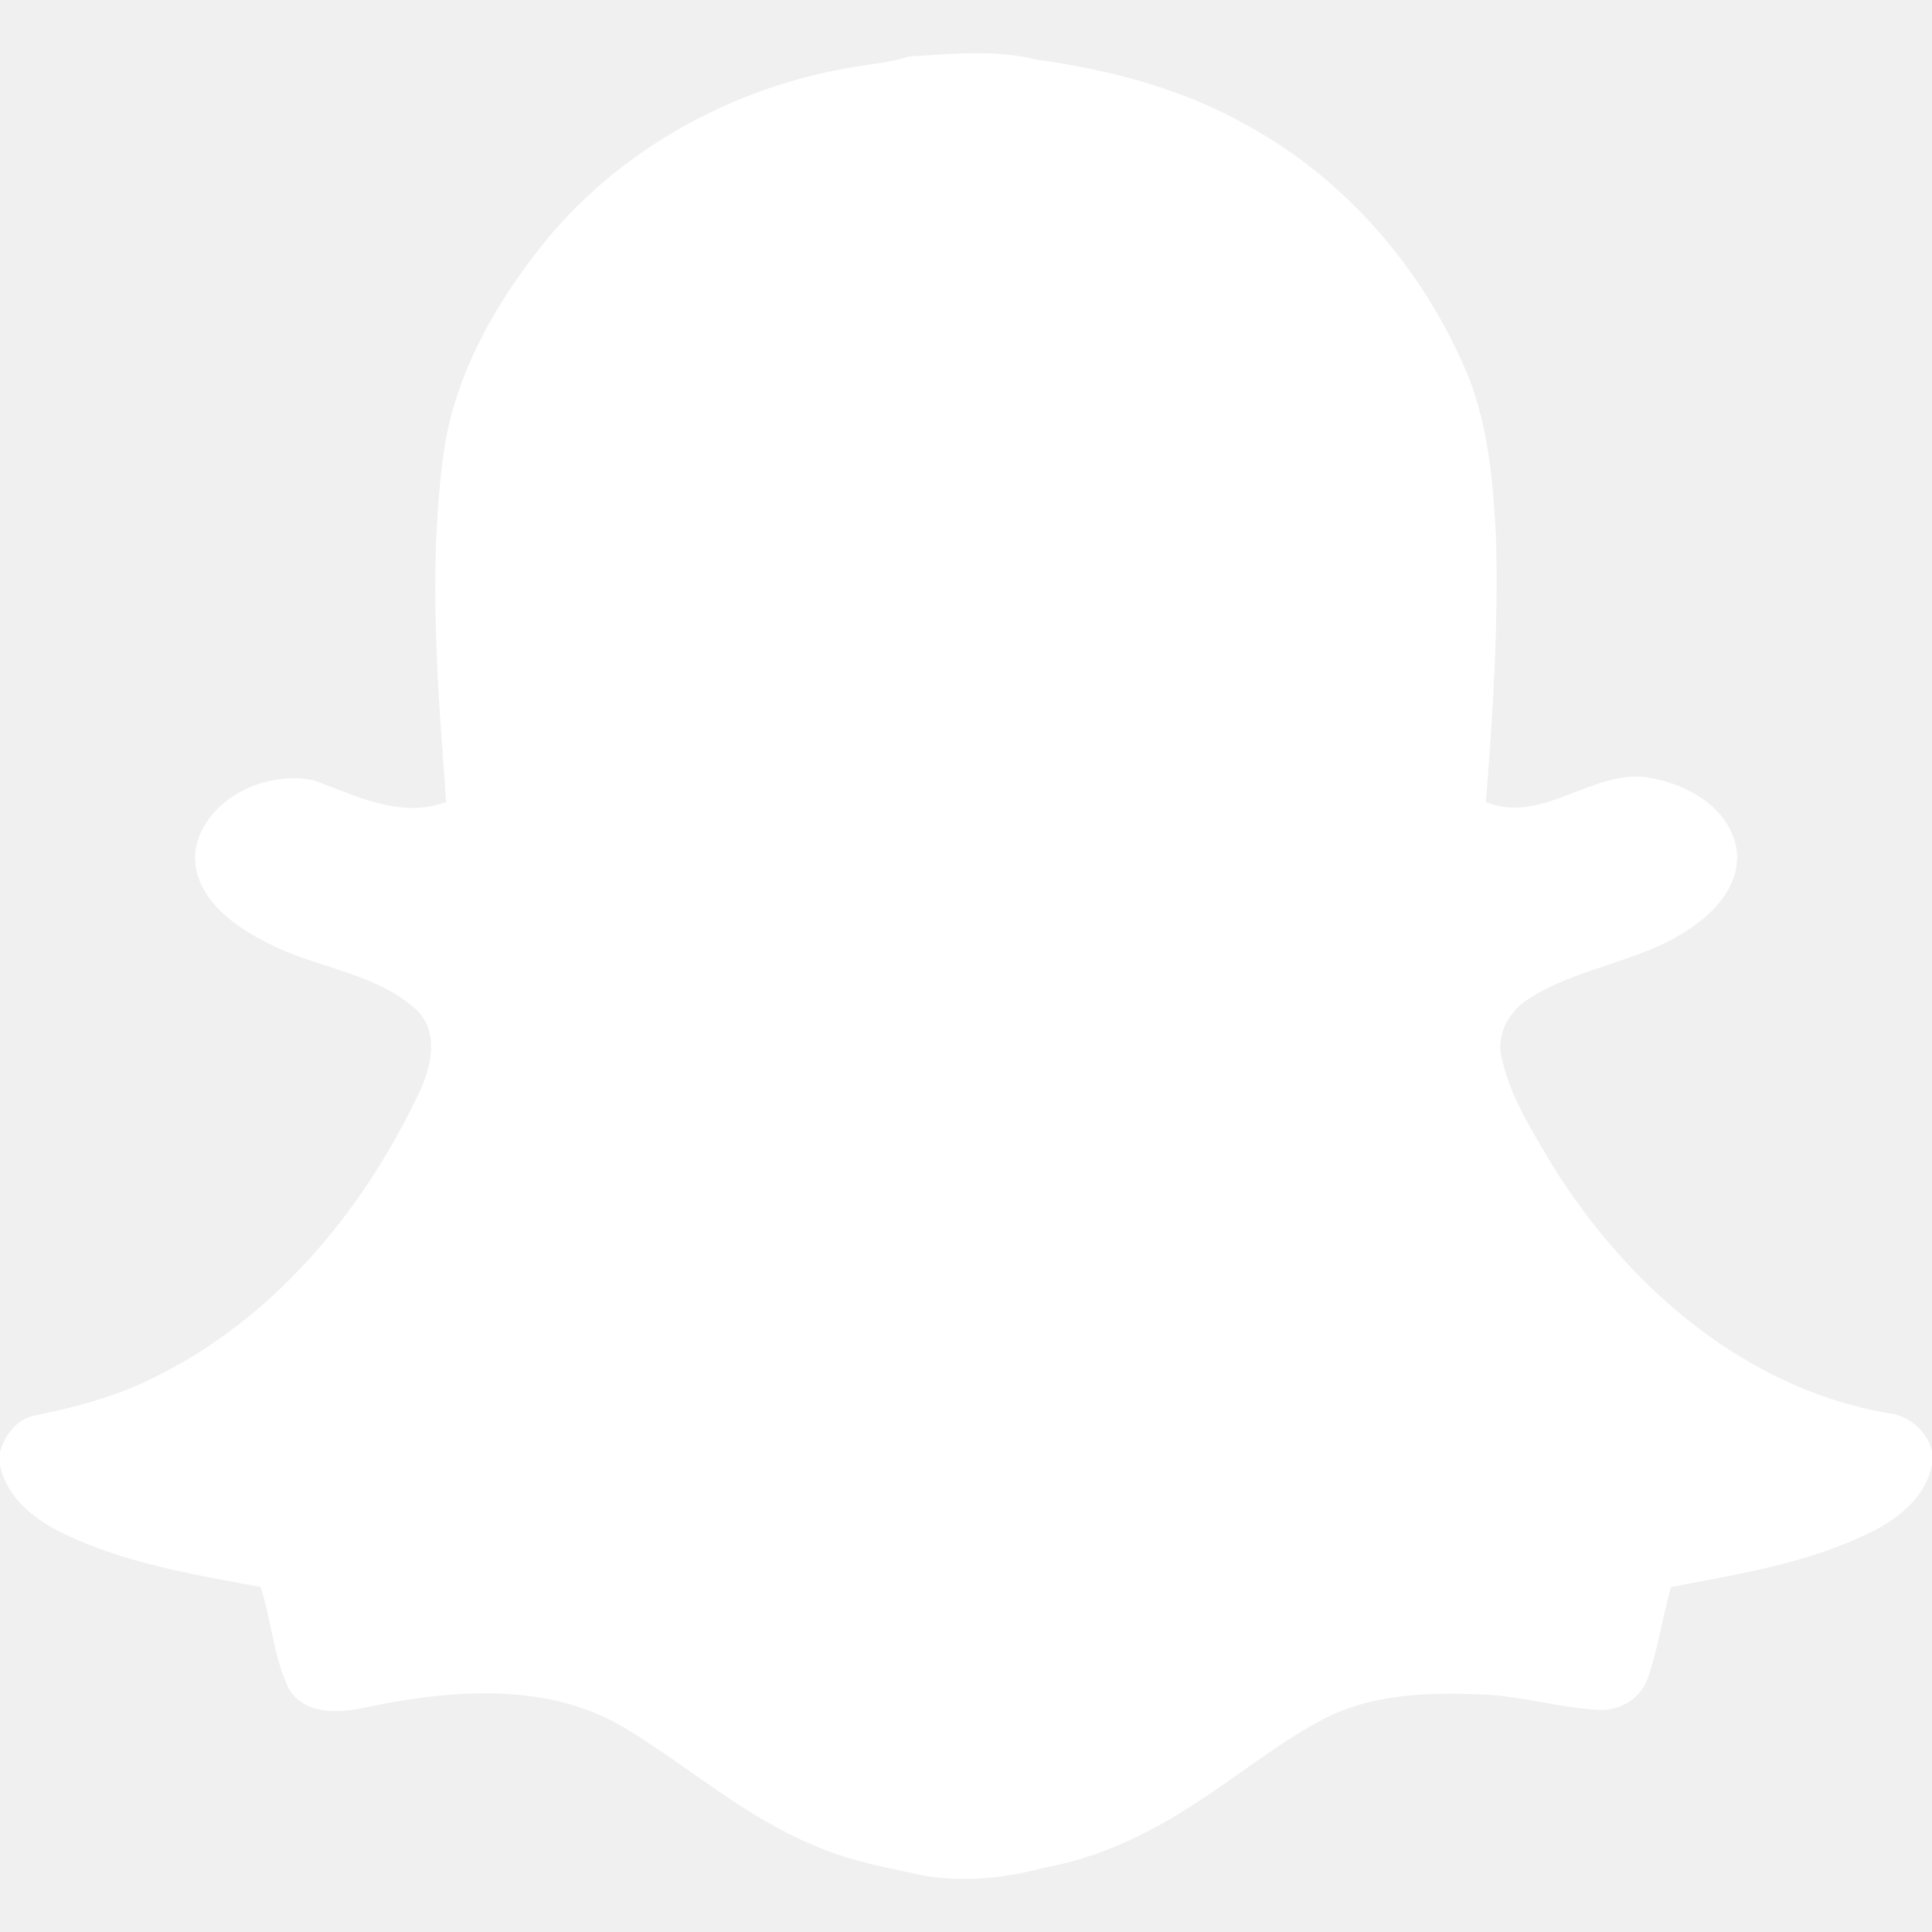
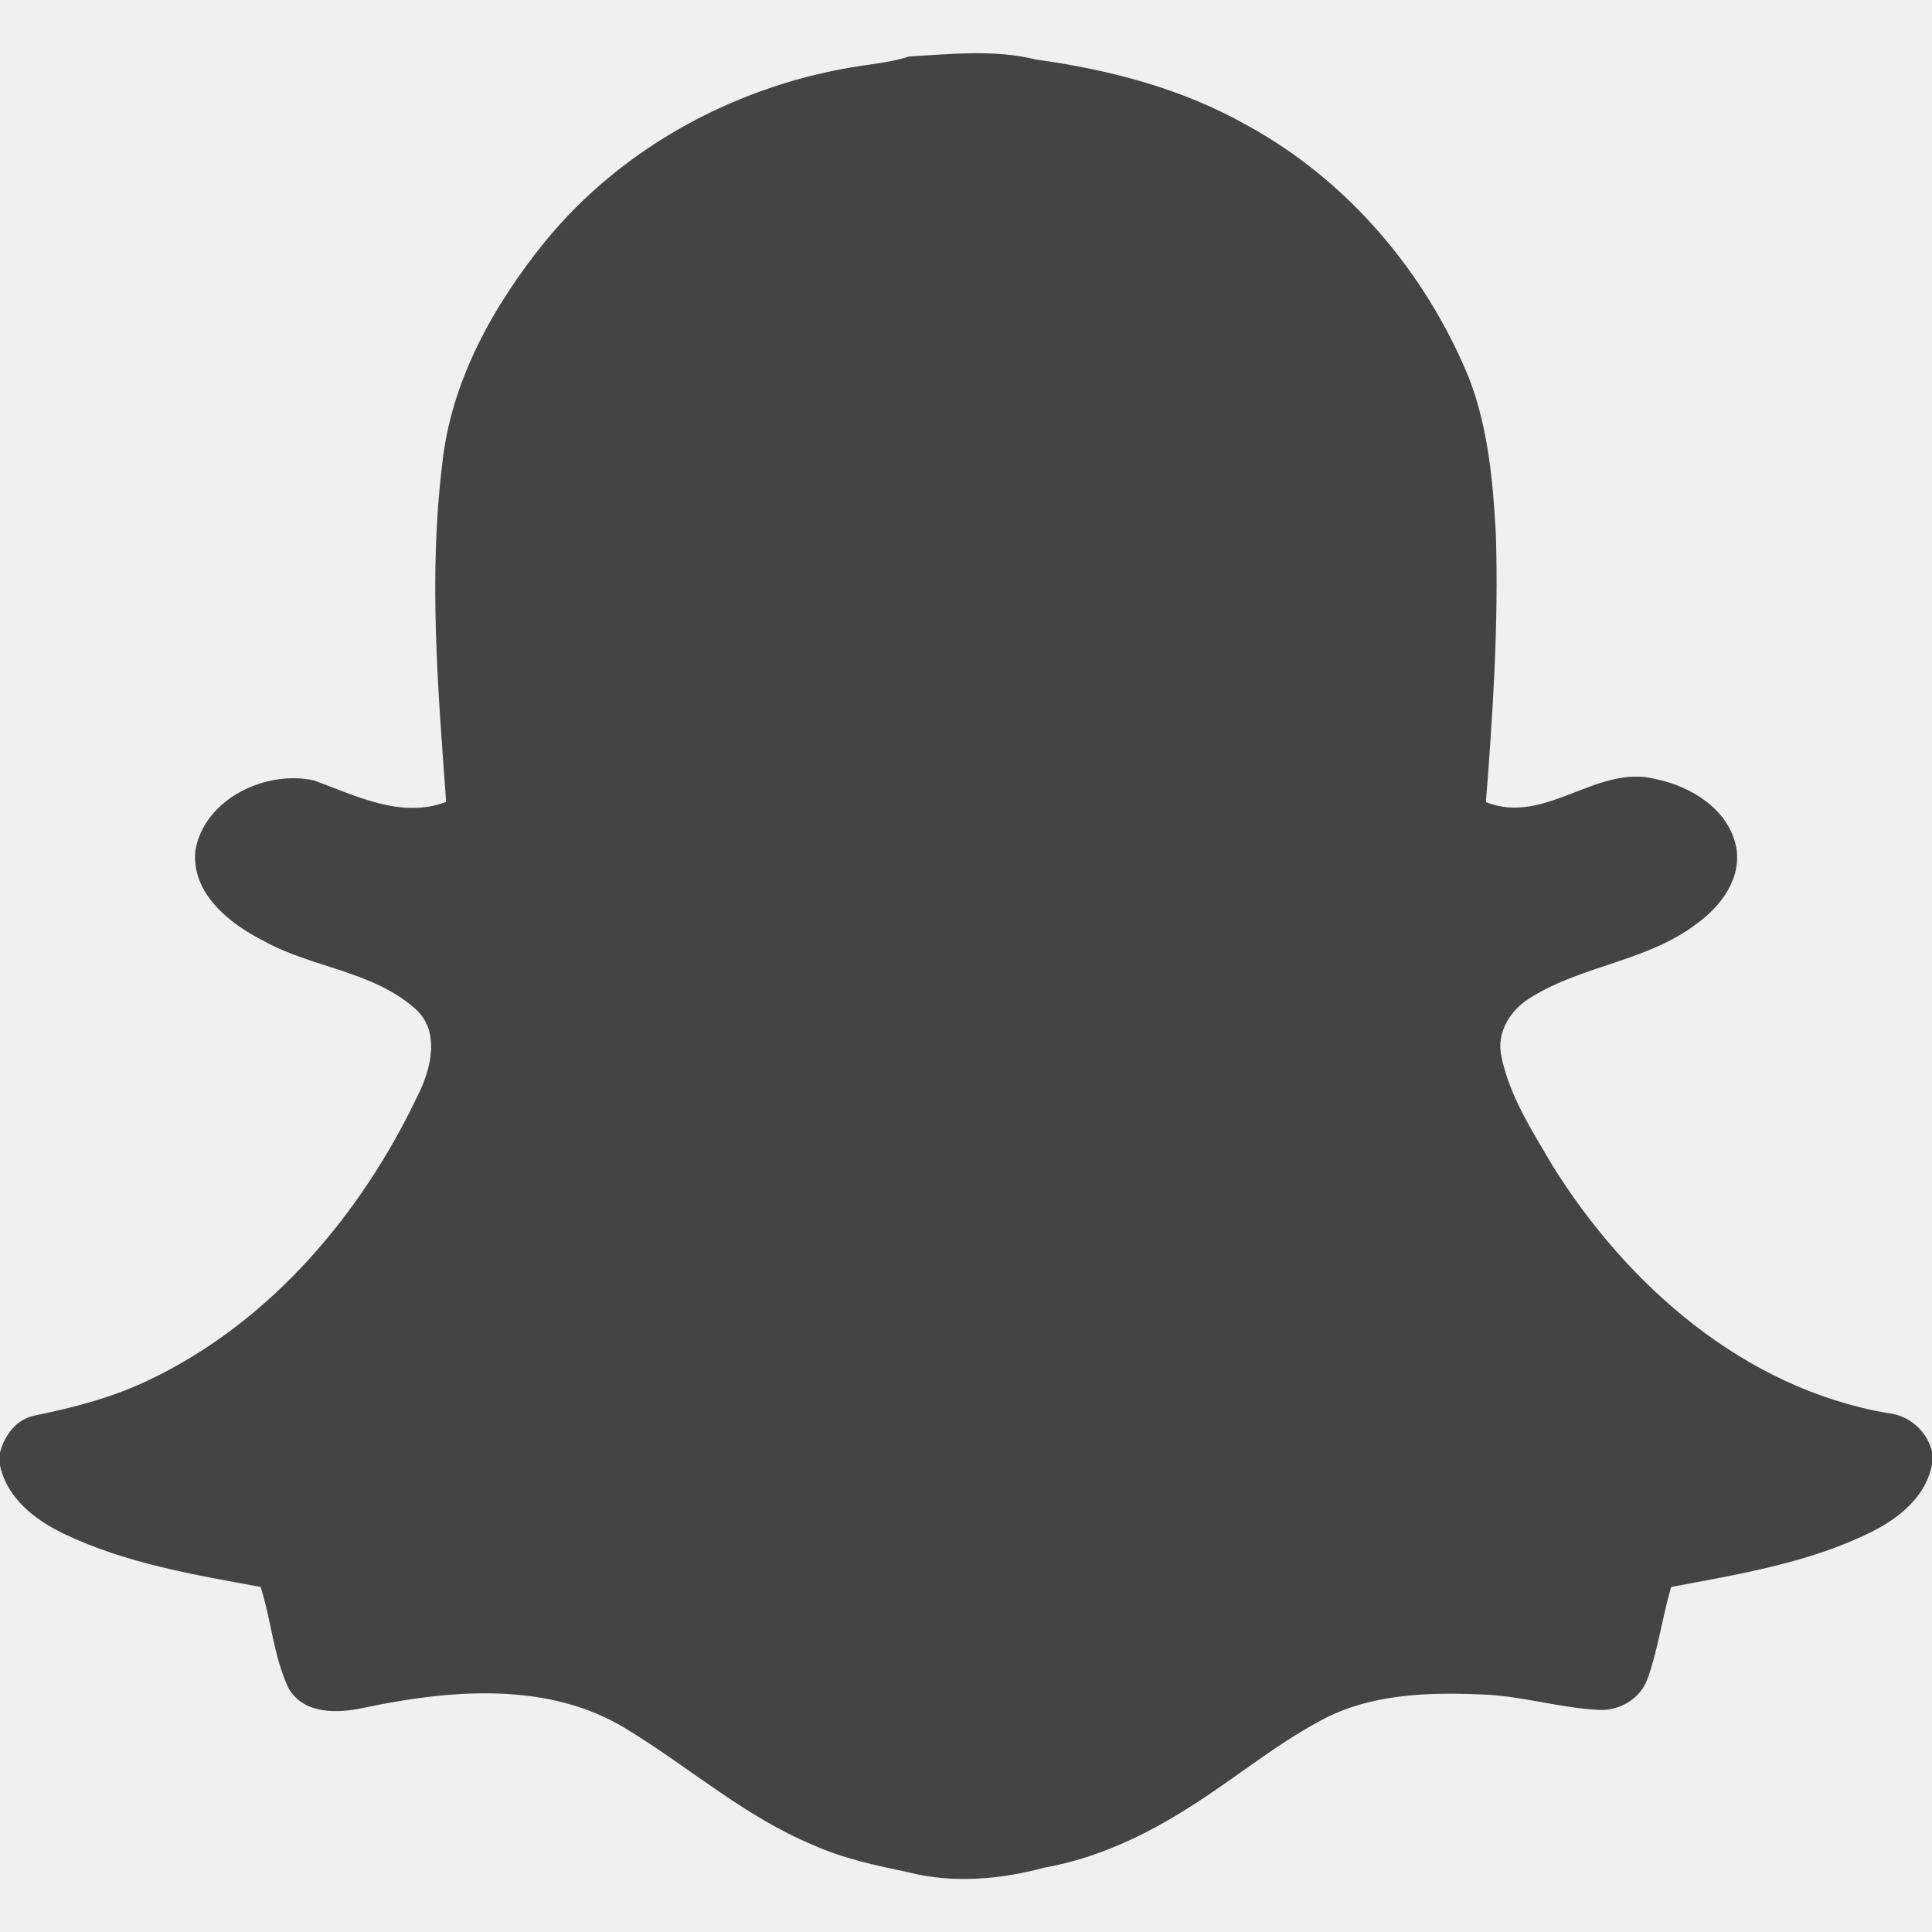
<svg xmlns="http://www.w3.org/2000/svg" width="300pt" height="300pt" viewBox="0 0 300 300" version="1.1">
  <g>
-     <path fill="#fff" opacity="1.00" d=" M 133.98 10.18 C 136.39 9.83 138.83 9.53 141.16 8.77 C 147.70 8.39 154.47 7.65 160.89 9.25 C 172.26 10.81 183.57 13.76 193.61 19.44 C 209.26 27.98 221.39 42.31 228.12 58.74 C 231.09 66.49 231.85 74.85 232.28 83.08 C 232.71 96.92 231.82 110.76 230.73 124.55 C 239.93 128.24 247.86 118.66 257.02 120.95 C 262.42 122.06 268.13 125.43 269.51 131.14 C 270.68 136.11 267.30 140.72 263.44 143.45 C 255.87 149.24 245.88 149.86 237.88 154.78 C 234.63 156.64 232.25 160.28 233.16 164.13 C 234.42 170.25 237.93 175.61 241.04 180.94 C 252.66 199.62 270.84 215.57 293.05 219.41 C 296.38 219.73 299.14 222.09 300.00 225.33 L 300.00 227.40 C 299.09 232.32 294.95 235.70 290.70 237.82 C 280.96 242.70 270.08 244.41 259.49 246.43 C 258.11 251.16 257.48 256.09 255.81 260.73 C 254.68 263.86 251.31 265.78 248.04 265.50 C 241.96 265.16 236.07 263.29 229.96 263.11 C 221.54 262.75 212.60 263.05 205.03 267.19 C 197.84 271.05 191.55 276.33 184.65 280.65 C 177.79 285.03 170.26 288.56 162.20 290.00 C 155.38 291.84 148.01 292.50 141.12 290.74 C 136.10 289.69 131.04 288.64 126.35 286.53 C 115.75 282.15 107.09 274.47 97.40 268.55 C 85.19 260.98 69.90 262.37 56.45 265.19 C 52.45 266.07 47.16 266.24 44.82 262.17 C 42.47 257.21 42.13 251.61 40.47 246.42 C 30.11 244.52 19.53 242.76 9.95 238.18 C 5.49 236.05 1.08 232.66 0.00 227.56 L 0.00 225.55 C 0.70 222.86 2.58 220.32 5.45 219.79 C 11.56 218.54 17.63 216.96 23.27 214.22 C 42.01 205.26 56.14 188.52 64.93 169.98 C 66.99 165.88 68.39 160.00 64.41 156.58 C 57.79 150.75 48.44 150.28 40.93 146.10 C 35.60 143.41 29.60 138.65 30.35 131.98 C 31.77 124.01 41.35 119.51 48.78 121.19 C 55.27 123.56 62.28 127.17 69.28 124.52 C 68.00 107.09 66.53 89.48 68.67 72.05 C 70.04 59.15 76.60 47.45 84.63 37.51 C 96.85 22.57 114.97 12.96 133.98 10.18 Z" />
+     <path fill="#444" opacity="1.00" d=" M 133.98 10.18 C 136.39 9.83 138.83 9.53 141.16 8.77 C 147.70 8.39 154.47 7.65 160.89 9.25 C 172.26 10.81 183.57 13.76 193.61 19.44 C 209.26 27.98 221.39 42.31 228.12 58.74 C 231.09 66.49 231.85 74.85 232.28 83.08 C 232.71 96.92 231.82 110.76 230.73 124.55 C 239.93 128.24 247.86 118.66 257.02 120.95 C 262.42 122.06 268.13 125.43 269.51 131.14 C 270.68 136.11 267.30 140.72 263.44 143.45 C 255.87 149.24 245.88 149.86 237.88 154.78 C 234.63 156.64 232.25 160.28 233.16 164.13 C 234.42 170.25 237.93 175.61 241.04 180.94 C 252.66 199.62 270.84 215.57 293.05 219.41 C 296.38 219.73 299.14 222.09 300.00 225.33 L 300.00 227.40 C 299.09 232.32 294.95 235.70 290.70 237.82 C 280.96 242.70 270.08 244.41 259.49 246.43 C 258.11 251.16 257.48 256.09 255.81 260.73 C 254.68 263.86 251.31 265.78 248.04 265.50 C 241.96 265.16 236.07 263.29 229.96 263.11 C 221.54 262.75 212.60 263.05 205.03 267.19 C 197.84 271.05 191.55 276.33 184.65 280.65 C 177.79 285.03 170.26 288.56 162.20 290.00 C 155.38 291.84 148.01 292.50 141.12 290.74 C 136.10 289.69 131.04 288.64 126.35 286.53 C 115.75 282.15 107.09 274.47 97.40 268.55 C 85.19 260.98 69.90 262.37 56.45 265.19 C 52.45 266.07 47.16 266.24 44.82 262.17 C 42.47 257.21 42.13 251.61 40.47 246.42 C 30.11 244.52 19.53 242.76 9.95 238.18 C 5.49 236.05 1.08 232.66 0.00 227.56 L 0.00 225.55 C 0.70 222.86 2.58 220.32 5.45 219.79 C 11.56 218.54 17.63 216.96 23.27 214.22 C 42.01 205.26 56.14 188.52 64.93 169.98 C 66.99 165.88 68.39 160.00 64.41 156.58 C 57.79 150.75 48.44 150.28 40.93 146.10 C 35.60 143.41 29.60 138.65 30.35 131.98 C 31.77 124.01 41.35 119.51 48.78 121.19 C 55.27 123.56 62.28 127.17 69.28 124.52 C 68.00 107.09 66.53 89.48 68.67 72.05 C 70.04 59.15 76.60 47.45 84.63 37.51 C 96.85 22.57 114.97 12.96 133.98 10.18 Z" />
  </g>
</svg>
